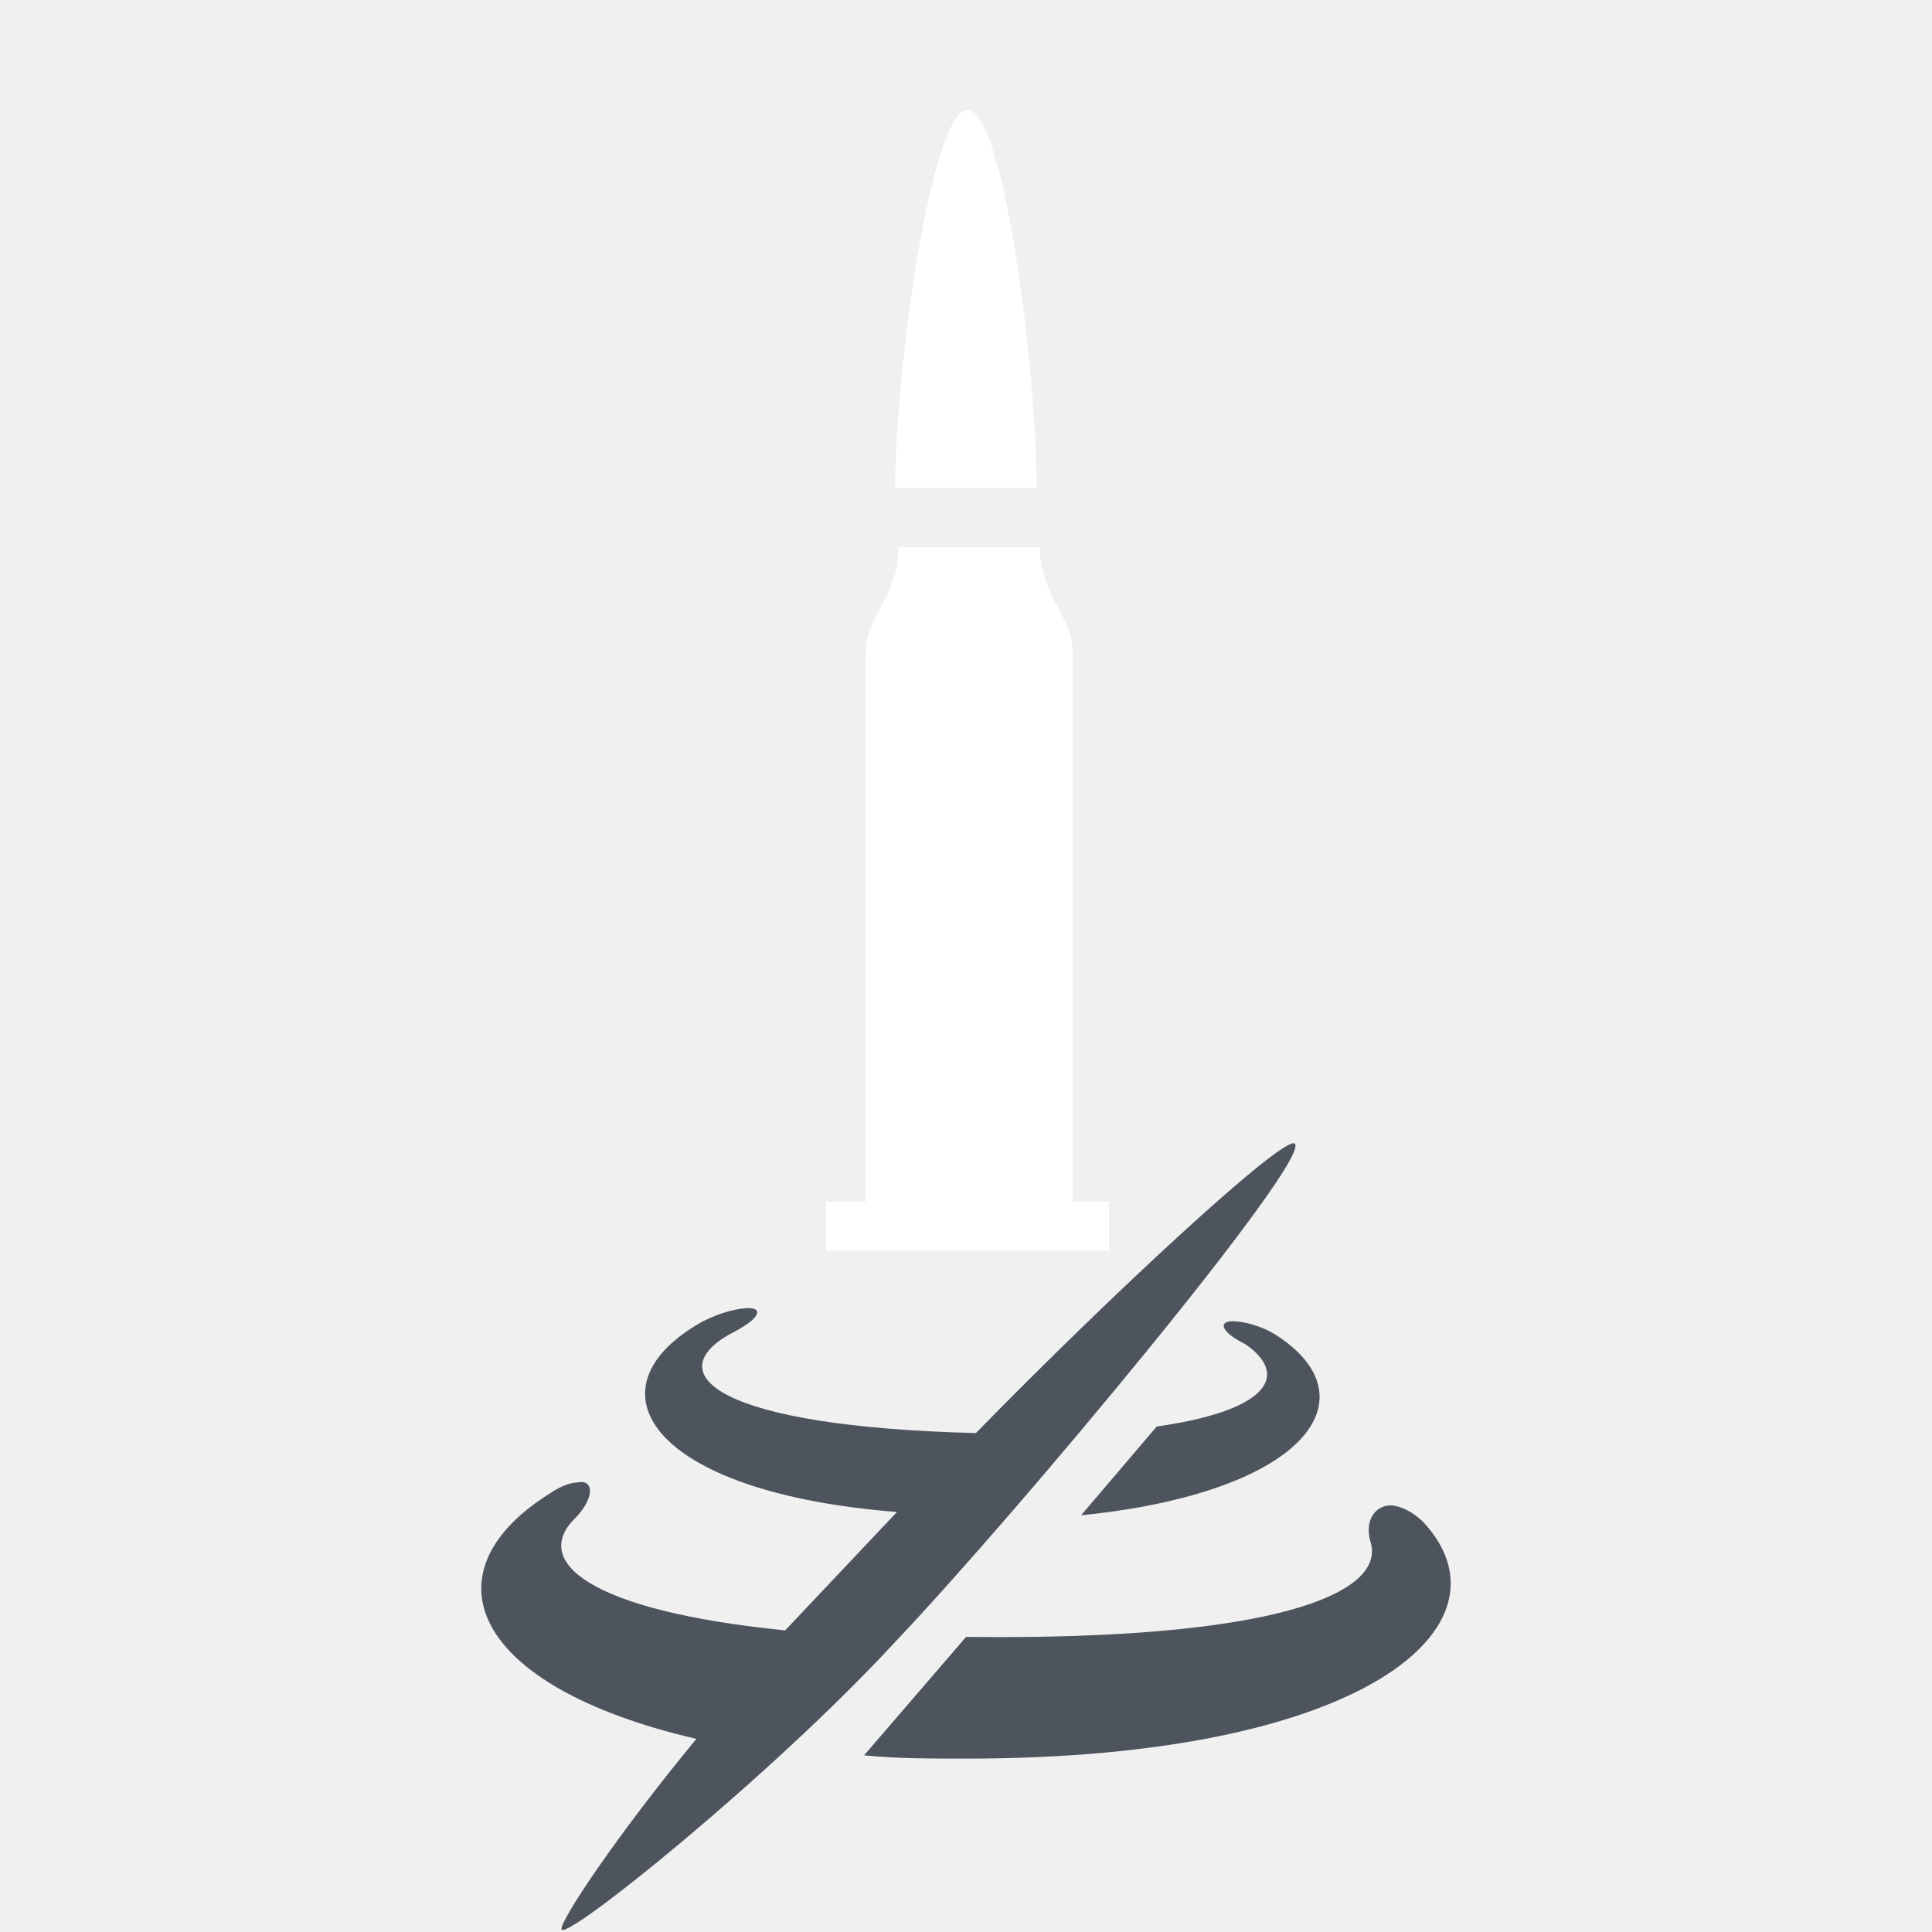
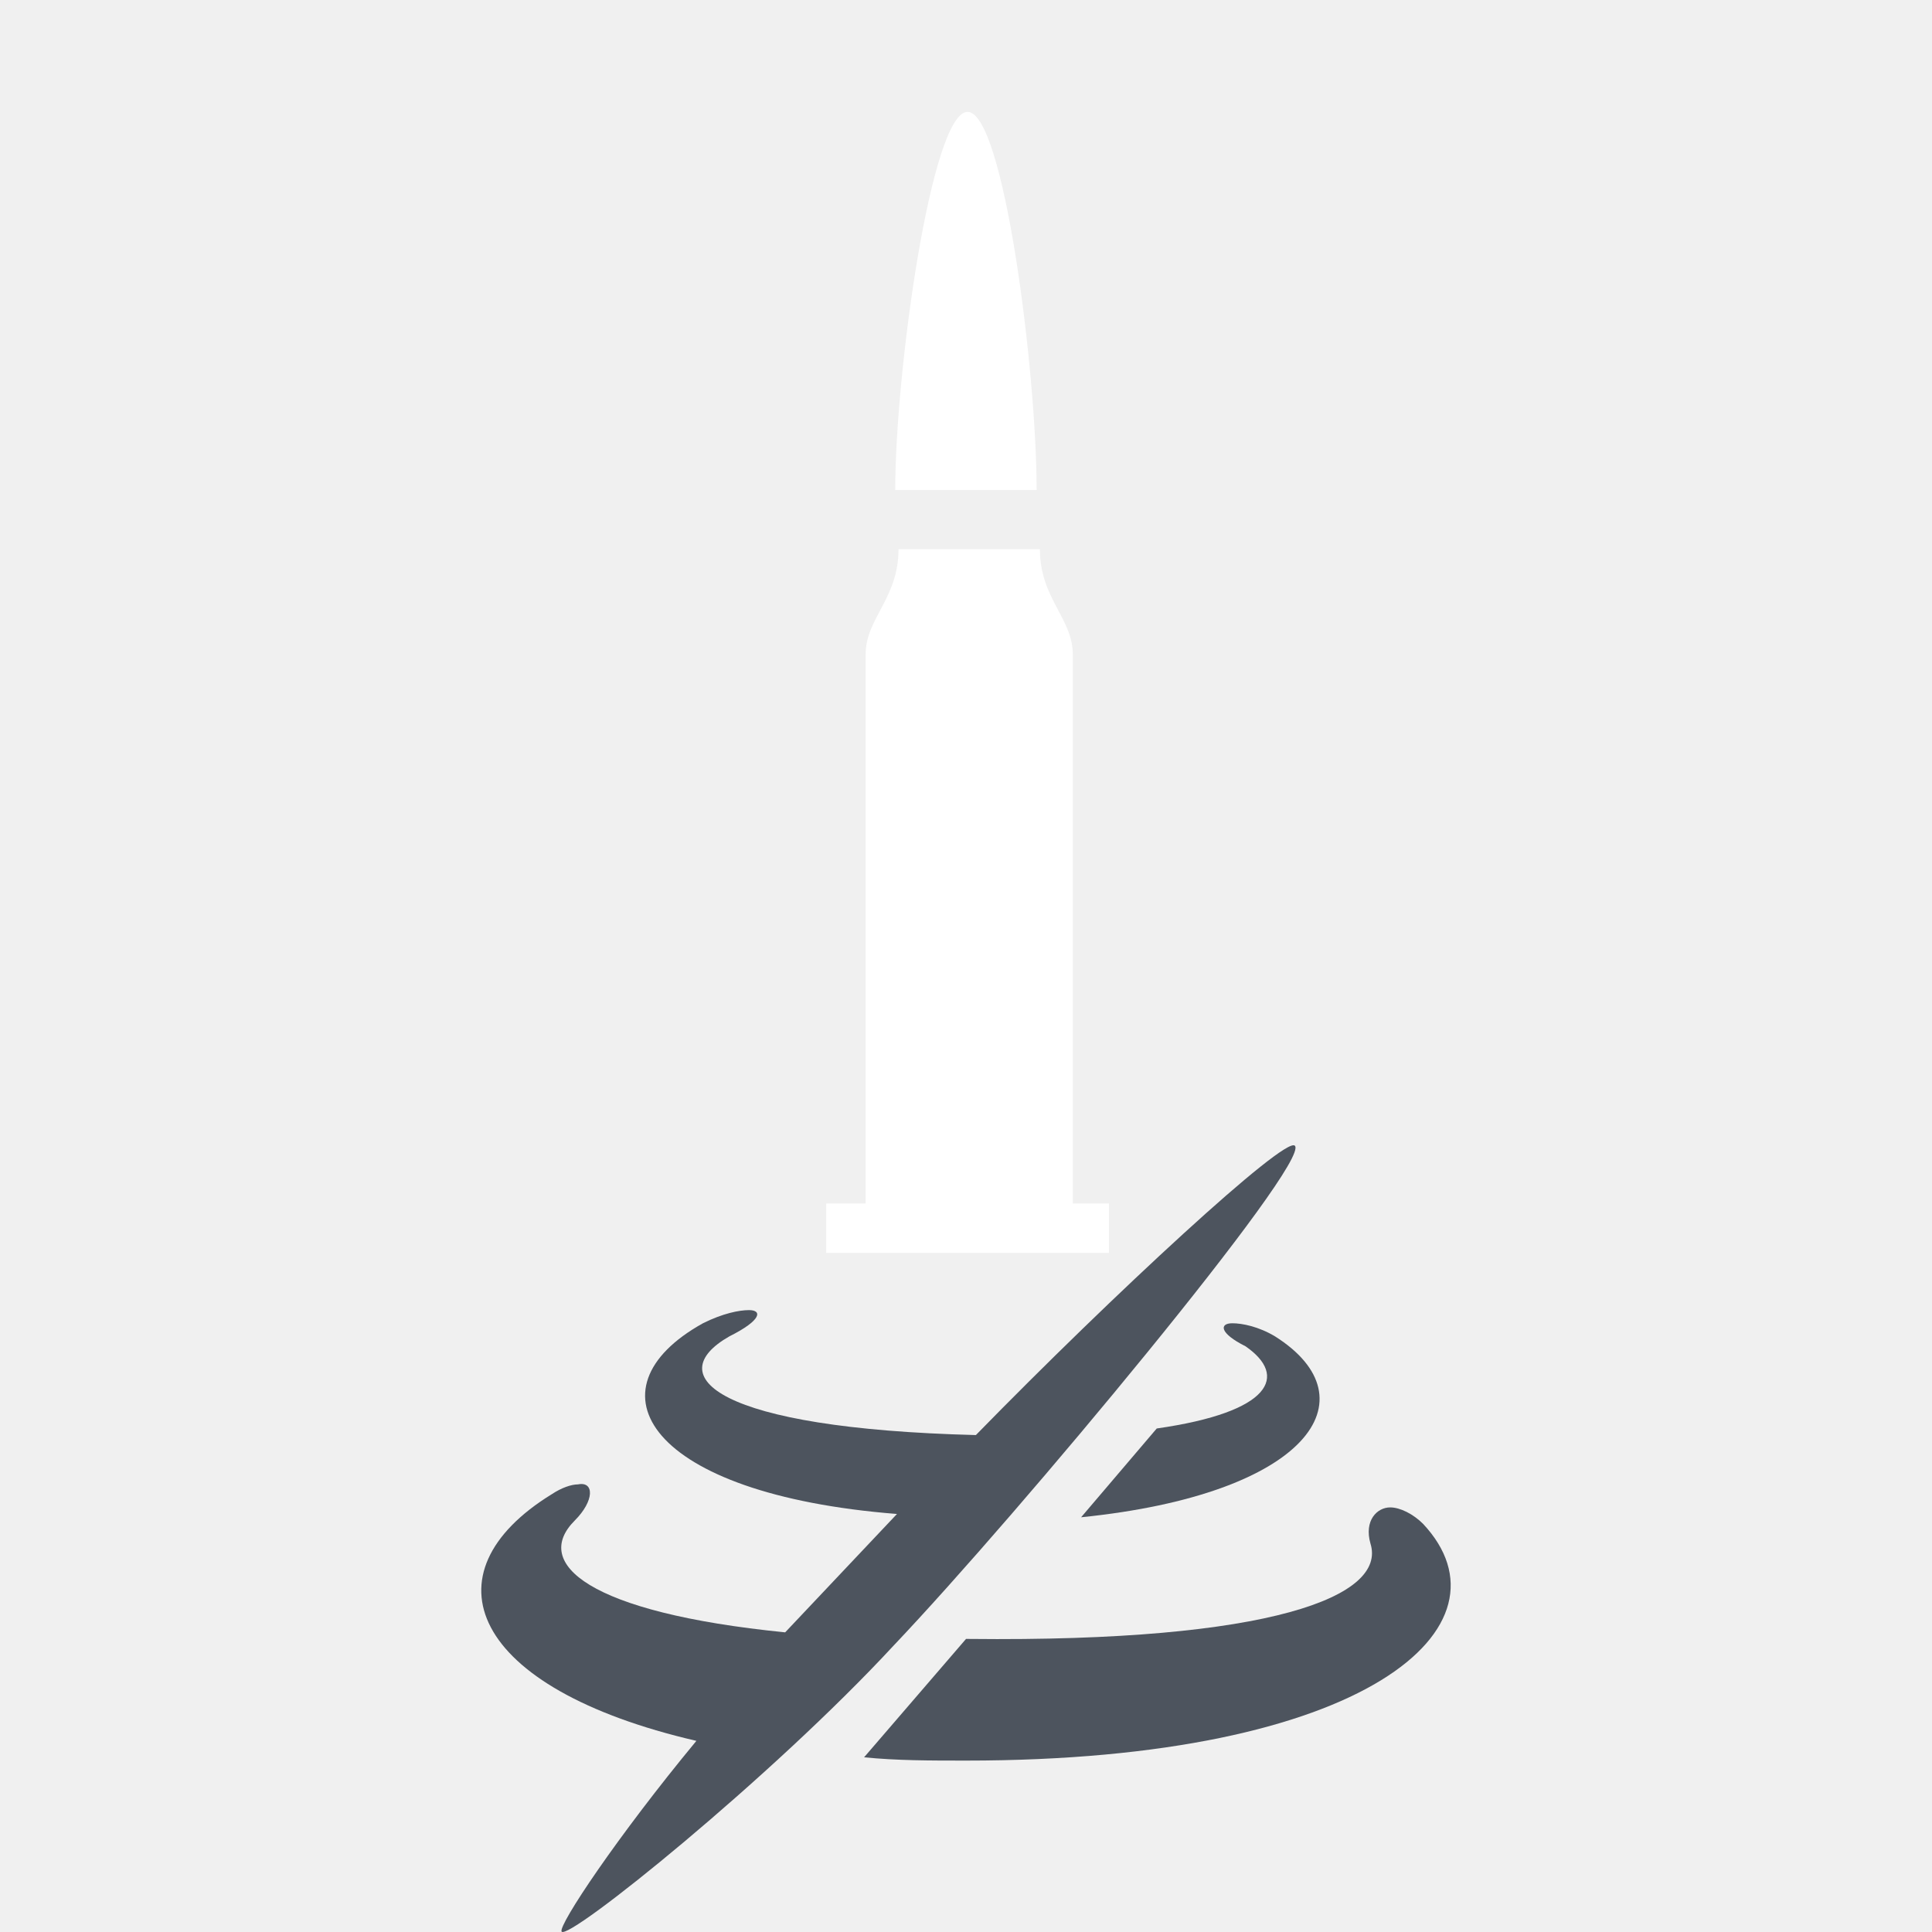
<svg xmlns="http://www.w3.org/2000/svg" version="1.1" x="0px" y="0px" viewBox="0 0 72 72" xml:space="preserve" id="svg969" width="72" height="72">
  <defs id="defs973" />
  <style type="text/css" id="style2">
	.st0{fill:#FFFFFF;}
	.st1{fill:#B65A27;}
	.st2{fill:#898966;}
	.st3{fill:#417E24;}
	.st4{fill:#4D545E;}
	.st5{fill:#781907;}
	.st6{fill:#838383;}
	.st7{fill:#D6A648;}
	.st8{fill:#AE4025;}
	.st9{fill:#727272;}
	.st10{fill:#A15841;}
	.st11{fill:#7F8036;}
	.st12{fill:#DF6F5A;}
	.st13{enable-background:new    ;}
	.st14{fill:#B14D39;}
	.st15{fill:none;stroke:#FFFFFF;stroke-width:2.929;stroke-miterlimit:10;}
	.st16{fill:#515A65;enable-background:new    ;}
	.st17{fill:#617F92;}
	.st18{fill:#555F47;}
	.st19{fill:#686868;}
	.st20{fill:#635956;}
	.st21{fill:#636363;}
</style>
  <g id="layer22" transform="translate(-1054.826,71.4705)">
-     <g id="g206" transform="matrix(1.225403,0,0,1.225403,914.2463,-298.3134)">
+     <g id="g206" transform="matrix(1.225403,0,0,1.225403,914.2463,-298.2396)">
      <g id="layer4-98_6_" transform="translate(21.54723,6.258531)">
        <path class="st0" d="m 126.9,215.4 v 1.5 h -8.6 v -1.5 h 1.2 v -16.7 c 0,-1.1 1,-1.7 1,-3.2 h 4.3 c 0,1.5 1,2.1 1,3.2 v 16.7 z" id="path193" />
        <path class="st0" d="m 124.7,193.7 h -4.3 c 0,-3.6 1.1,-11.5 2.2,-11.5 1.1,0 2.1,7.9 2.1,11.5 z" id="path195" />
      </g>
      <g id="g204">
        <path class="st4" d="m 158,231.4 c -0.3,-0.3 -0.7,-0.5 -1,-0.5 -0.4,0 -0.8,0.4 -0.6,1.1 0.5,1.6 -3,3 -12.2,2.9 h -0.1 l -3.1,3.6 c 1,0.1 2,0.1 3.1,0.1 12.2,0 16.8,-4.1 13.9,-7.2 z" id="path198" />
        <path class="st4" d="m 149.9,228.5 -2.3,2.7 c 6.9,-0.7 8.9,-3.6 5.9,-5.5 -0.5,-0.3 -1,-0.4 -1.3,-0.4 -0.4,0 -0.4,0.3 0.4,0.7 1.3,0.9 0.8,2 -2.7,2.5 z" id="path200" />
        <path class="st4" d="m 154.1,219.9 c -0.3,-0.3 -5.5,4.5 -9.7,8.8 -7.9,-0.2 -9.6,-1.8 -7.5,-3 1,-0.5 1,-0.8 0.6,-0.8 -0.3,0 -0.8,0.1 -1.4,0.4 -3.6,2 -1.7,5.2 5.9,5.8 l -3.4,3.6 c -6,-0.6 -7.7,-2.1 -6.4,-3.4 0.6,-0.6 0.6,-1.2 0.1,-1.1 -0.2,0 -0.5,0.1 -0.8,0.3 -3.9,2.4 -2.5,5.9 4.4,7.5 -2.4,2.9 -4.2,5.6 -4.1,5.8 0.2,0.3 6.4,-4.7 10.1,-8.7 3.8,-4 12.7,-14.7 12.2,-15.2 z" id="path202" />
      </g>
    </g>
  </g>
</svg>
